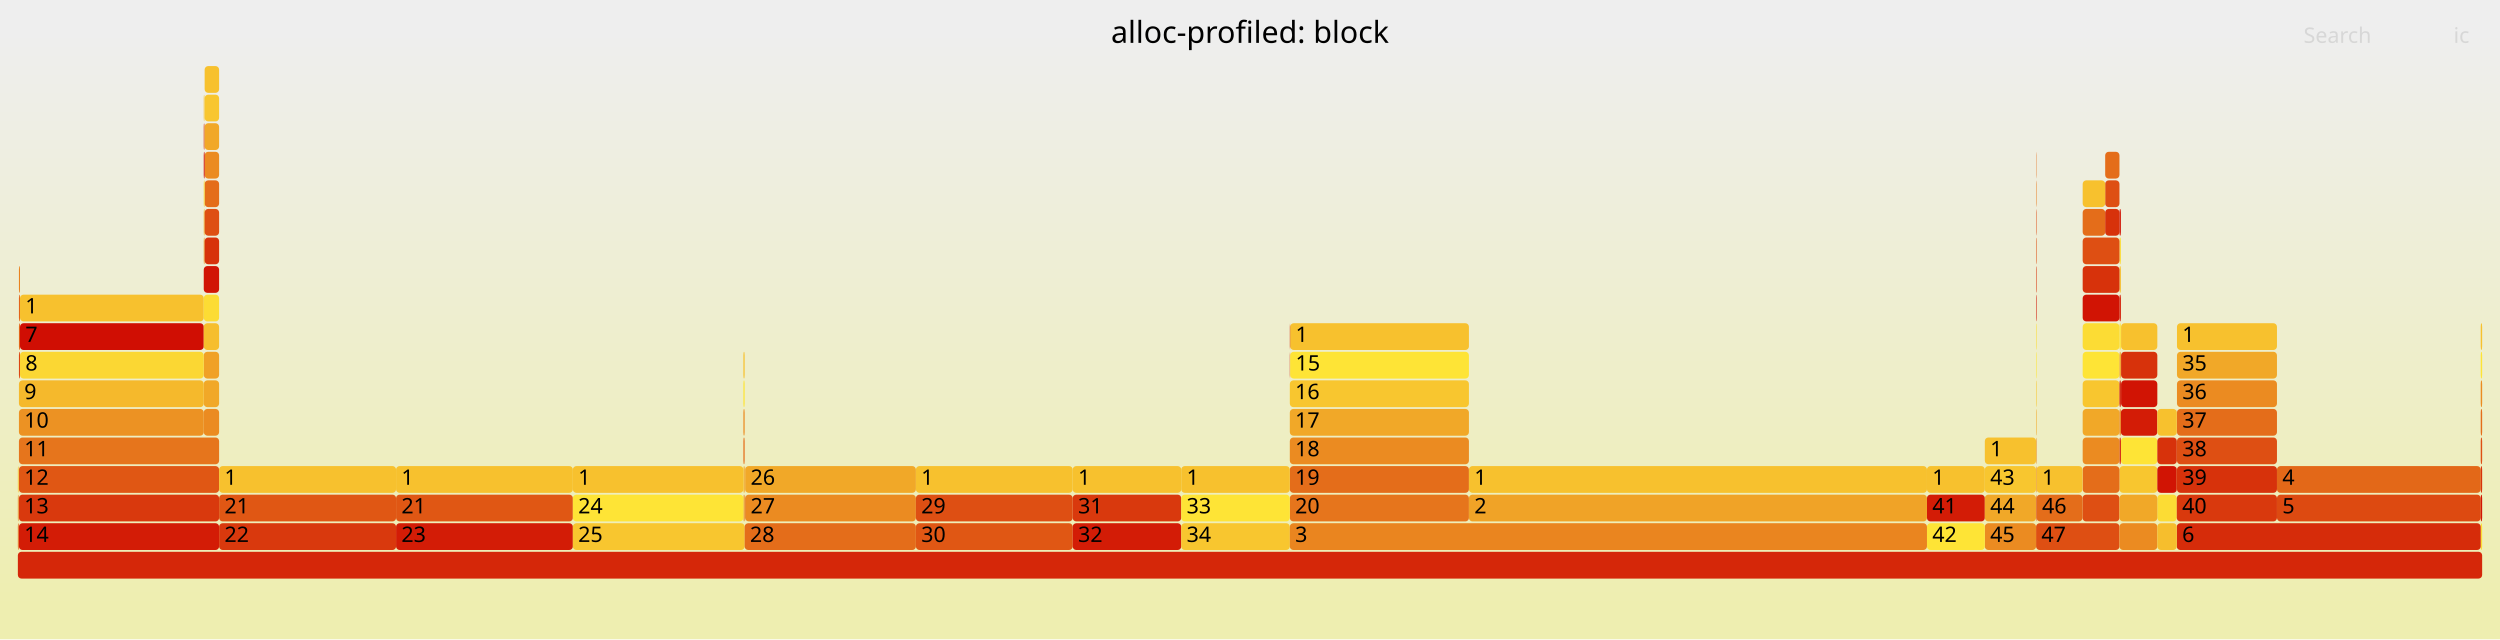
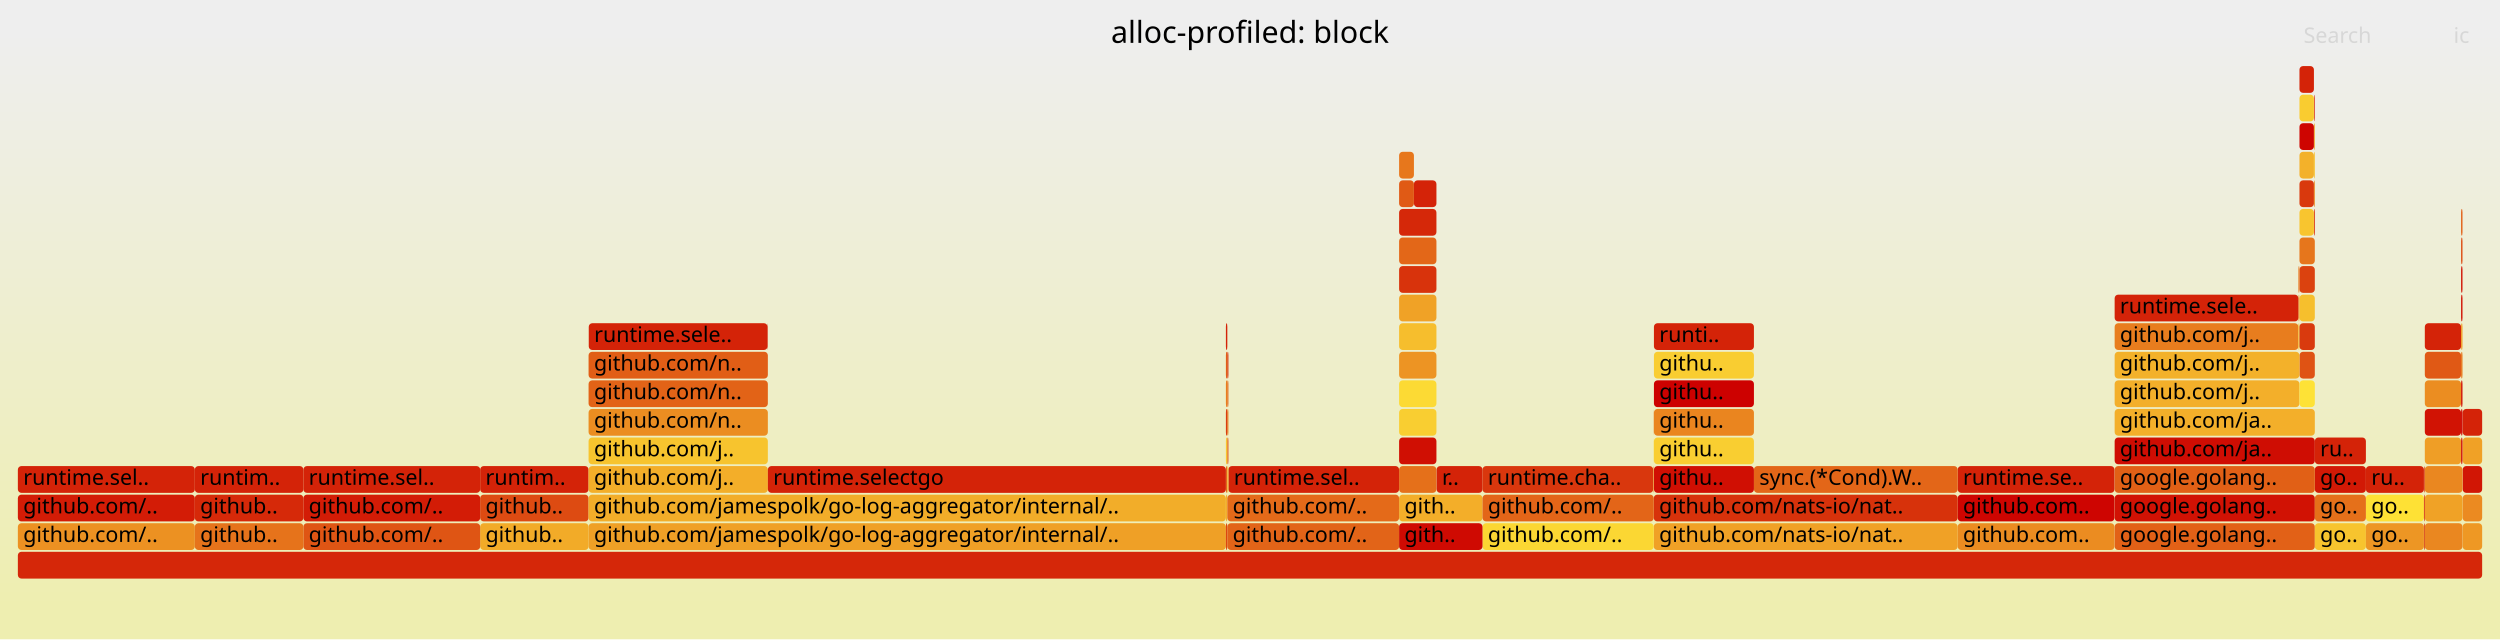
<svg xmlns="http://www.w3.org/2000/svg" version="1.1" width="1400" height="358" viewBox="0 0 1400 358">
  <defs>
    <linearGradient id="background" y1="0" y2="1" x1="0" x2="0">
      <stop stop-color="#eeeeee" offset="5%" />
      <stop stop-color="#eeeeb0" offset="95%" />
    </linearGradient>
  </defs>
  <style type="text/css">
	text { font-family:Verdana; font-size:12px; fill:rgb(0,0,0); }
	#search, #ignorecase { opacity:0.1; cursor:pointer; }
	#search:hover, #search.show, #ignorecase:hover, #ignorecase.show { opacity:1; }
	#subtitle { text-anchor:middle; font-color:rgb(160,160,160); }
	#title { text-anchor:middle; font-size:17px}
	#unzoom { cursor:pointer; }
	#frames &gt; *:hover { stroke:black; stroke-width:0.5; cursor:pointer; }
	.hide { display:none; }
	.parent { opacity:0.5; }
</style>
  <rect x="0.0" y="0" width="1400.0" height="358.0" fill="url(#background)" />
  <text id="title" x="700.00" y="24">alloc-profiled: block</text>
  <text id="details" x="10.00" y="341"> </text>
  <text id="unzoom" x="10.00" y="24" class="hide">Reset Zoom</text>
  <text id="search" x="1290.00" y="24">Search</text>
  <text id="ignorecase" x="1374.00" y="24">ic</text>
  <text id="matched" x="1290.00" y="341"> </text>
  <g id="frames">
    <g>
-       <rect x="722.3" y="277" width="100.3" height="15.0" fill="rgb(230,117,28)" rx="2" ry="2" />
-       <text x="725.26" y="287.5">20</text>
-     </g>
-     <g>
-       <rect x="1079.1" y="261" width="32.4" height="15.0" fill="rgb(247,193,46)" rx="2" ry="2" />
-       <text x="1082.08" y="271.5">1</text>
-     </g>
-     <g>
-       <rect x="1187.8" y="181" width="20.3" height="15.0" fill="rgb(247,193,46)" rx="2" ry="2" />
-       <text x="1190.79" y="191.5" />
-     </g>
-     <g>
-       <rect x="1166.3" y="117" width="12.6" height="15.0" fill="rgb(228,109,26)" rx="2" ry="2" />
-       <text x="1169.32" y="127.5" />
-     </g>
-     <g>
-       <rect x="1389.2" y="293" width="0.8" height="15.0" fill="rgb(252,220,52)" rx="2" ry="2" />
-       <text x="1392.16" y="303.5" />
-     </g>
-     <g>
-       <rect x="1275.1" y="261" width="114.1" height="15.0" fill="rgb(227,104,24)" rx="2" ry="2" />
-       <text x="1278.11" y="271.5">4</text>
-     </g>
-     <g>
-       <rect x="1140.3" y="101" width="0.2" height="15.0" fill="rgb(222,79,19)" rx="2" ry="2" />
-       <text x="1143.29" y="111.5" />
-     </g>
-     <g>
-       <rect x="722.3" y="229" width="100.3" height="15.0" fill="rgb(241,168,40)" rx="2" ry="2" />
-       <text x="725.26" y="239.5">17</text>
-     </g>
-     <g>
-       <rect x="416.3" y="261" width="0.7" height="15.0" fill="rgb(246,190,45)" rx="2" ry="2" />
-       <text x="419.34" y="271.5" />
-     </g>
-     <g>
-       <rect x="1187.7" y="229" width="20.4" height="15.0" fill="rgb(211,28,6)" rx="2" ry="2" />
-       <text x="1190.75" y="239.5" />
-     </g>
-     <g>
-       <rect x="1079.1" y="277" width="32.4" height="15.0" fill="rgb(211,28,6)" rx="2" ry="2" />
-       <text x="1082.08" y="287.5">41</text>
-     </g>
-     <g>
-       <rect x="1208.1" y="277" width="10.9" height="15.0" fill="rgb(252,220,52)" rx="2" ry="2" />
-       <text x="1211.05" y="287.5" />
-     </g>
-     <g>
-       <rect x="417.3" y="277" width="95.6" height="15.0" fill="rgb(235,139,33)" rx="2" ry="2" />
-       <text x="420.32" y="287.5">27</text>
-     </g>
-     <g>
-       <rect x="1186.9" y="261" width="21.2" height="15.0" fill="rgb(248,198,47)" rx="2" ry="2" />
-       <text x="1189.89" y="271.5" />
-     </g>
-     <g>
-       <rect x="122.7" y="277" width="99.1" height="15.0" fill="rgb(224,87,20)" rx="2" ry="2" />
-       <text x="125.70" y="287.5">21</text>
-     </g>
-     <g>
-       <rect x="10.0" y="261" width="0.4" height="15.0" fill="rgb(247,193,46)" rx="2" ry="2" />
-       <text x="13.00" y="271.5" />
-     </g>
-     <g>
-       <rect x="512.9" y="277" width="87.8" height="15.0" fill="rgb(222,79,19)" rx="2" ry="2" />
-       <text x="515.87" y="287.5">29</text>
-     </g>
-     <g>
-       <rect x="10.6" y="165" width="0.6" height="15.0" fill="rgb(227,101,24)" rx="2" ry="2" />
-       <text x="13.57" y="175.5" />
-     </g>
-     <g>
-       <rect x="1140.3" y="117" width="0.2" height="15.0" fill="rgb(215,50,11)" rx="2" ry="2" />
-       <text x="1143.29" y="127.5" />
-     </g>
-     <g>
-       <rect x="1166.3" y="213" width="20.6" height="15.0" fill="rgb(248,198,47)" rx="2" ry="2" />
-       <text x="1169.32" y="223.5" />
-     </g>
-     <g>
-       <rect x="1140.2" y="101" width="0.1" height="15.0" fill="rgb(247,193,46)" rx="2" ry="2" />
-       <text x="1143.18" y="111.5" />
-     </g>
-     <g>
-       <rect x="1166.2" y="277" width="20.7" height="15.0" fill="rgb(222,79,19)" rx="2" ry="2" />
-       <text x="1169.25" y="287.5" />
-     </g>
-     <g>
-       <rect x="416.3" y="197" width="0.7" height="15.0" fill="rgb(247,193,46)" rx="2" ry="2" />
-       <text x="419.34" y="207.5" />
-     </g>
-     <g>
-       <rect x="1219.1" y="245" width="56.0" height="15.0" fill="rgb(222,79,19)" rx="2" ry="2" />
-       <text x="1222.09" y="255.5">38</text>
-     </g>
-     <g>
-       <rect x="722.3" y="245" width="100.3" height="15.0" fill="rgb(235,139,33)" rx="2" ry="2" />
-       <text x="725.26" y="255.5">18</text>
-     </g>
-     <g>
-       <rect x="1140.2" y="261" width="0.3" height="15.0" fill="rgb(228,109,26)" rx="2" ry="2" />
-       <text x="1143.17" y="271.5" />
-     </g>
-     <g>
-       <rect x="221.8" y="261" width="99.0" height="15.0" fill="rgb(247,193,46)" rx="2" ry="2" />
-       <text x="224.78" y="271.5">1</text>
-     </g>
-     <g>
-       <rect x="1166.3" y="229" width="20.6" height="15.0" fill="rgb(241,168,40)" rx="2" ry="2" />
-       <text x="1169.31" y="239.5" />
-     </g>
-     <g>
-       <rect x="417.0" y="261" width="0.3" height="15.0" fill="rgb(233,131,31)" rx="2" ry="2" />
-       <text x="419.98" y="271.5" />
-     </g>
-     <g>
-       <rect x="114.1" y="229" width="8.6" height="15.0" fill="rgb(235,139,33)" rx="2" ry="2" />
-       <text x="117.14" y="239.5" />
-     </g>
-     <g>
-       <rect x="114.1" y="117" width="0.5" height="15.0" fill="rgb(244,181,43)" rx="2" ry="2" />
-       <text x="117.14" y="127.5" />
-     </g>
-     <g>
-       <rect x="1186.9" y="149" width="0.8" height="15.0" fill="rgb(246,190,45)" rx="2" ry="2" />
-       <text x="1189.89" y="159.5" />
-     </g>
-     <g>
-       <rect x="1219.0" y="245" width="0.1" height="15.0" fill="rgb(238,152,36)" rx="2" ry="2" />
-       <text x="1221.99" y="255.5" />
-     </g>
-     <g>
-       <rect x="114.1" y="53" width="0.4" height="15.0" fill="rgb(247,193,46)" rx="2" ry="2" />
-       <text x="117.14" y="63.5" />
-     </g>
-     <g>
-       <rect x="1140.2" y="293" width="46.7" height="15.0" fill="rgb(222,79,19)" rx="2" ry="2" />
-       <text x="1143.17" y="303.5">47</text>
-     </g>
-     <g>
-       <rect x="114.1" y="69" width="0.4" height="15.0" fill="rgb(213,41,9)" rx="2" ry="2" />
-       <text x="117.14" y="79.5" />
-     </g>
-     <g>
-       <rect x="221.8" y="277" width="99.0" height="15.0" fill="rgb(224,87,20)" rx="2" ry="2" />
-       <text x="224.78" y="287.5">21</text>
-     </g>
-     <g>
-       <rect x="416.3" y="229" width="0.7" height="15.0" fill="rgb(235,139,33)" rx="2" ry="2" />
-       <text x="419.34" y="239.5" />
-     </g>
-     <g>
-       <rect x="1140.5" y="277" width="25.7" height="15.0" fill="rgb(228,109,26)" rx="2" ry="2" />
-       <text x="1143.54" y="287.5">46</text>
-     </g>
-     <g>
-       <rect x="1219.0" y="277" width="56.1" height="15.0" fill="rgb(217,57,13)" rx="2" ry="2" />
-       <text x="1221.99" y="287.5">40</text>
-     </g>
-     <g>
-       <rect x="1166.3" y="197" width="20.6" height="15.0" fill="rgb(254,228,54)" rx="2" ry="2" />
-       <text x="1169.32" y="207.5" />
-     </g>
-     <g>
-       <rect x="11.2" y="165" width="102.9" height="15.0" fill="rgb(247,193,46)" rx="2" ry="2" />
-       <text x="14.18" y="175.5">1</text>
-     </g>
-     <g>
-       <rect x="1140.3" y="85" width="0.2" height="15.0" fill="rgb(228,109,26)" rx="2" ry="2" />
-       <text x="1143.29" y="95.5" />
-     </g>
-     <g>
-       <rect x="1219.0" y="293" width="170.2" height="15.0" fill="rgb(214,44,10)" rx="2" ry="2" />
-       <text x="1221.99" y="303.5">6</text>
-     </g>
-     <g>
-       <rect x="1166.3" y="165" width="20.6" height="15.0" fill="rgb(209,20,4)" rx="2" ry="2" />
-       <text x="1169.32" y="175.5" />
-     </g>
-     <g>
-       <rect x="417.0" y="277" width="0.3" height="15.0" fill="rgb(218,63,15)" rx="2" ry="2" />
-       <text x="419.97" y="287.5" />
-     </g>
-     <g>
-       <rect x="221.8" y="293" width="99.0" height="15.0" fill="rgb(211,28,6)" rx="2" ry="2" />
-       <text x="224.78" y="303.5">23</text>
-     </g>
-     <g>
-       <rect x="10.4" y="277" width="0.1" height="15.0" fill="rgb(244,181,43)" rx="2" ry="2" />
-       <text x="13.38" y="287.5" />
-     </g>
-     <g>
-       <rect x="1111.5" y="277" width="28.7" height="15.0" fill="rgb(241,168,40)" rx="2" ry="2" />
-       <text x="1114.50" y="287.5">44</text>
-     </g>
-     <g>
-       <rect x="10.6" y="293" width="112.1" height="15.0" fill="rgb(211,28,6)" rx="2" ry="2" />
-       <text x="13.57" y="303.5">14</text>
-     </g>
-     <g>
-       <rect x="320.8" y="293" width="96.2" height="15.0" fill="rgb(248,198,47)" rx="2" ry="2" />
-       <text x="323.78" y="303.5">25</text>
-     </g>
-     <g>
-       <rect x="722.5" y="181" width="100.1" height="15.0" fill="rgb(247,193,46)" rx="2" ry="2" />
-       <text x="725.53" y="191.5">1</text>
-     </g>
-     <g>
-       <rect x="114.1" y="213" width="8.6" height="15.0" fill="rgb(241,168,40)" rx="2" ry="2" />
-       <text x="117.14" y="223.5" />
-     </g>
-     <g>
-       <rect x="1187.7" y="245" width="20.4" height="15.0" fill="rgb(254,228,54)" rx="2" ry="2" />
-       <text x="1190.75" y="255.5" />
-     </g>
-     <g>
-       <rect x="1208.1" y="261" width="10.9" height="15.0" fill="rgb(209,20,4)" rx="2" ry="2" />
-       <text x="1211.05" y="271.5" />
-     </g>
-     <g>
-       <rect x="320.8" y="261" width="95.5" height="15.0" fill="rgb(247,193,46)" rx="2" ry="2" />
-       <text x="323.78" y="271.5">1</text>
-     </g>
-     <g>
-       <rect x="1186.9" y="213" width="0.8" height="15.0" fill="rgb(211,28,6)" rx="2" ry="2" />
-       <text x="1189.89" y="223.5" />
-     </g>
-     <g>
-       <rect x="722.3" y="197" width="0.2" height="15.0" fill="rgb(207,11,2)" rx="2" ry="2" />
-       <text x="725.26" y="207.5" />
-     </g>
-     <g>
-       <rect x="1166.3" y="149" width="20.6" height="15.0" fill="rgb(215,50,11)" rx="2" ry="2" />
-       <text x="1169.32" y="159.5" />
-     </g>
-     <g>
-       <rect x="1140.2" y="197" width="0.3" height="15.0" fill="rgb(254,228,54)" rx="2" ry="2" />
-       <text x="1143.18" y="207.5" />
-     </g>
-     <g>
-       <rect x="722.3" y="261" width="100.3" height="15.0" fill="rgb(228,109,26)" rx="2" ry="2" />
-       <text x="725.26" y="271.5">19</text>
-     </g>
-     <g>
-       <rect x="114.1" y="133" width="0.5" height="15.0" fill="rgb(238,152,36)" rx="2" ry="2" />
-       <text x="117.14" y="143.5" />
-     </g>
-     <g>
-       <rect x="1219.1" y="261" width="56.0" height="15.0" fill="rgb(215,50,11)" rx="2" ry="2" />
-       <text x="1222.09" y="271.5">39</text>
-     </g>
-     <g>
-       <rect x="1140.2" y="165" width="0.3" height="15.0" fill="rgb(209,20,4)" rx="2" ry="2" />
-       <text x="1143.18" y="175.5" />
-     </g>
-     <g>
-       <rect x="512.9" y="261" width="87.8" height="15.0" fill="rgb(247,193,46)" rx="2" ry="2" />
-       <text x="515.87" y="271.5">1</text>
-     </g>
-     <g>
-       <rect x="10.6" y="213" width="103.5" height="15.0" fill="rgb(245,185,44)" rx="2" ry="2" />
-       <text x="13.57" y="223.5">9</text>
-     </g>
-     <g>
-       <rect x="1389.2" y="261" width="0.8" height="15.0" fill="rgb(215,50,11)" rx="2" ry="2" />
-       <text x="1392.17" y="271.5" />
-     </g>
-     <g>
-       <rect x="1140.2" y="133" width="0.3" height="15.0" fill="rgb(222,79,19)" rx="2" ry="2" />
-       <text x="1143.18" y="143.5" />
-     </g>
-     <g>
-       <rect x="10.4" y="261" width="0.1" height="15.0" fill="rgb(251,211,50)" rx="2" ry="2" />
-       <text x="13.38" y="271.5" />
-     </g>
-     <g>
-       <rect x="1219.1" y="229" width="56.0" height="15.0" fill="rgb(228,109,26)" rx="2" ry="2" />
-       <text x="1222.09" y="239.5">37</text>
-     </g>
-     <g>
-       <rect x="114.1" y="165" width="8.6" height="15.0" fill="rgb(252,220,52)" rx="2" ry="2" />
-       <text x="117.14" y="175.5" />
-     </g>
-     <g>
-       <rect x="600.7" y="277" width="60.8" height="15.0" fill="rgb(217,57,13)" rx="2" ry="2" />
-       <text x="603.72" y="287.5">31</text>
-     </g>
-     <g>
-       <rect x="416.3" y="213" width="0.7" height="15.0" fill="rgb(254,228,54)" rx="2" ry="2" />
-       <text x="419.34" y="223.5" />
-     </g>
-     <g>
-       <rect x="1275.1" y="277" width="114.1" height="15.0" fill="rgb(221,74,17)" rx="2" ry="2" />
-       <text x="1278.11" y="287.5">5</text>
-     </g>
-     <g>
-       <rect x="1186.9" y="181" width="0.8" height="15.0" fill="rgb(254,228,54)" rx="2" ry="2" />
-       <text x="1189.89" y="191.5" />
-     </g>
-     <g>
-       <rect x="416.3" y="245" width="0.7" height="15.0" fill="rgb(228,109,26)" rx="2" ry="2" />
-       <text x="419.34" y="255.5" />
-     </g>
-     <g>
-       <rect x="1166.3" y="261" width="20.6" height="15.0" fill="rgb(228,109,26)" rx="2" ry="2" />
-       <text x="1169.31" y="271.5" />
-     </g>
-     <g>
-       <rect x="1140.2" y="213" width="0.3" height="15.0" fill="rgb(248,198,47)" rx="2" ry="2" />
-       <text x="1143.18" y="223.5" />
-     </g>
-     <g>
-       <rect x="10.6" y="277" width="112.1" height="15.0" fill="rgb(217,57,13)" rx="2" ry="2" />
-       <text x="13.57" y="287.5">13</text>
-     </g>
-     <g>
-       <rect x="1140.2" y="229" width="0.3" height="15.0" fill="rgb(241,168,40)" rx="2" ry="2" />
-       <text x="1143.18" y="239.5" />
-     </g>
-     <g>
-       <rect x="822.6" y="277" width="256.5" height="15.0" fill="rgb(240,163,39)" rx="2" ry="2" />
-       <text x="825.60" y="287.5">2</text>
-     </g>
-     <g>
-       <rect x="1186.9" y="245" width="0.8" height="15.0" fill="rgb(211,28,6)" rx="2" ry="2" />
-       <text x="1189.89" y="255.5" />
+       <rect x="1184.2" y="213" width="103.5" height="15.0" fill="rgb(243,175,42)" rx="2" ry="2" />
+       <text x="1187.15" y="223.5">github.com/j..</text>
+     </g>
+     <g>
+       <rect x="329.6" y="293" width="356.9" height="15.0" fill="rgb(239,160,38)" rx="2" ry="2" />
+       <text x="332.64" y="303.5">github.com/jamespolk/go-log-aggregator/internal/..</text>
+     </g>
+     <g>
+       <rect x="1357.5" y="261" width="0.4" height="15.0" fill="rgb(212,35,8)" rx="2" ry="2" />
+       <text x="1360.51" y="271.5" />
+     </g>
+     <g>
+       <rect x="10.0" y="277" width="99.1" height="15.0" fill="rgb(211,28,6)" rx="2" ry="2" />
+       <text x="13.02" y="287.5">github.com/..</text>
+     </g>
+     <g>
+       <rect x="686.5" y="277" width="0.8" height="15.0" fill="rgb(243,175,41)" rx="2" ry="2" />
+       <text x="689.46" y="287.5" />
+     </g>
+     <g>
+       <rect x="1296.3" y="245" width="28.6" height="15.0" fill="rgb(212,35,8)" rx="2" ry="2" />
+       <text x="1299.26" y="255.5">ru..</text>
+     </g>
+     <g>
+       <rect x="783.5" y="261" width="20.9" height="15.0" fill="rgb(229,112,26)" rx="2" ry="2" />
+       <text x="786.49" y="271.5" />
+     </g>
+     <g>
+       <rect x="783.5" y="197" width="20.9" height="15.0" fill="rgb(237,148,35)" rx="2" ry="2" />
+       <text x="786.51" y="207.5" />
+     </g>
+     <g>
+       <rect x="926.2" y="245" width="56.0" height="15.0" fill="rgb(249,206,49)" rx="2" ry="2" />
+       <text x="929.21" y="255.5">githu..</text>
+     </g>
+     <g>
+       <rect x="1287.7" y="85" width="8.1" height="15.0" fill="rgb(243,177,42)" rx="2" ry="2" />
+       <text x="1290.72" y="95.5" />
+     </g>
+     <g>
+       <rect x="1096.3" y="293" width="87.8" height="15.0" fill="rgb(235,140,33)" rx="2" ry="2" />
+       <text x="1099.27" y="303.5">github.com..</text>
+     </g>
+     <g>
+       <rect x="783.5" y="181" width="20.9" height="15.0" fill="rgb(246,190,45)" rx="2" ry="2" />
+       <text x="786.51" y="191.5" />
+     </g>
+     <g>
+       <rect x="329.6" y="229" width="100.4" height="15.0" fill="rgb(235,141,33)" rx="2" ry="2" />
+       <text x="332.64" y="239.5">github.com/n..</text>
+     </g>
+     <g>
+       <rect x="1287.7" y="165" width="8.6" height="15.0" fill="rgb(246,191,45)" rx="2" ry="2" />
+       <text x="1290.72" y="175.5" />
+     </g>
+     <g>
+       <rect x="109.1" y="277" width="60.8" height="15.0" fill="rgb(214,41,9)" rx="2" ry="2" />
+       <text x="112.10" y="287.5">github..</text>
+     </g>
+     <g>
+       <rect x="1379.1" y="245" width="10.9" height="15.0" fill="rgb(240,161,38)" rx="2" ry="2" />
+       <text x="1382.06" y="255.5" />
+     </g>
+     <g>
+       <rect x="687.3" y="197" width="0.6" height="15.0" fill="rgb(212,35,8)" rx="2" ry="2" />
+       <text x="690.30" y="207.5" />
+     </g>
+     <g>
+       <rect x="329.6" y="213" width="100.4" height="15.0" fill="rgb(226,99,23)" rx="2" ry="2" />
+       <text x="332.64" y="223.5">github.com/n..</text>
+     </g>
+     <g>
+       <rect x="783.5" y="213" width="20.9" height="15.0" fill="rgb(252,218,52)" rx="2" ry="2" />
+       <text x="786.50" y="223.5" />
+     </g>
+     <g>
+       <rect x="926.2" y="197" width="56.0" height="15.0" fill="rgb(249,205,49)" rx="2" ry="2" />
+       <text x="929.21" y="207.5">githu..</text>
+     </g>
+     <g>
+       <rect x="1378.2" y="197" width="0.8" height="15.0" fill="rgb(231,119,28)" rx="2" ry="2" />
+       <text x="1381.19" y="207.5" />
+     </g>
+     <g>
+       <rect x="1357.4" y="261" width="0.1" height="15.0" fill="rgb(223,85,20)" rx="2" ry="2" />
+       <text x="1360.35" y="271.5" />
+     </g>
+     <g>
+       <rect x="1378.2" y="117" width="0.8" height="15.0" fill="rgb(226,96,23)" rx="2" ry="2" />
+       <text x="1381.19" y="127.5" />
+     </g>
+     <g>
+       <rect x="783.5" y="85" width="8.3" height="15.0" fill="rgb(231,119,28)" rx="2" ry="2" />
+       <text x="786.51" y="95.5" />
+     </g>
+     <g>
+       <rect x="1184.2" y="293" width="112.1" height="15.0" fill="rgb(226,97,23)" rx="2" ry="2" />
+       <text x="1187.15" y="303.5">google.golang..</text>
+     </g>
+     <g>
+       <rect x="1295.8" y="117" width="0.5" height="15.0" fill="rgb(215,46,11)" rx="2" ry="2" />
+       <text x="1298.84" y="127.5" />
+     </g>
+     <g>
+       <rect x="1379.1" y="229" width="10.9" height="15.0" fill="rgb(212,35,8)" rx="2" ry="2" />
+       <text x="1382.07" y="239.5" />
+     </g>
+     <g>
+       <rect x="783.5" y="165" width="20.9" height="15.0" fill="rgb(240,162,38)" rx="2" ry="2" />
+       <text x="786.51" y="175.5" />
+     </g>
+     <g>
+       <rect x="1295.8" y="85" width="0.5" height="15.0" fill="rgb(247,193,46)" rx="2" ry="2" />
+       <text x="1298.84" y="95.5" />
+     </g>
+     <g>
+       <rect x="1184.2" y="181" width="102.9" height="15.0" fill="rgb(232,125,30)" rx="2" ry="2" />
+       <text x="1187.15" y="191.5">github.com/j..</text>
+     </g>
+     <g>
+       <rect x="1357.9" y="229" width="20.3" height="15.0" fill="rgb(209,19,4)" rx="2" ry="2" />
+       <text x="1360.89" y="239.5" />
+     </g>
+     <g>
+       <rect x="329.6" y="245" width="100.4" height="15.0" fill="rgb(247,196,46)" rx="2" ry="2" />
+       <text x="332.64" y="255.5">github.com/j..</text>
+     </g>
+     <g>
+       <rect x="830.2" y="261" width="95.6" height="15.0" fill="rgb(217,55,13)" rx="2" ry="2" />
+       <text x="833.21" y="271.5">runtime.cha..</text>
+     </g>
+     <g>
+       <rect x="783.5" y="277" width="46.7" height="15.0" fill="rgb(243,174,41)" rx="2" ry="2" />
+       <text x="786.49" y="287.5">gith..</text>
+     </g>
+     <g>
+       <rect x="1287.1" y="165" width="0.6" height="15.0" fill="rgb(240,161,38)" rx="2" ry="2" />
+       <text x="1290.11" y="175.5" />
+     </g>
+     <g>
+       <rect x="1287.7" y="101" width="8.1" height="15.0" fill="rgb(217,57,13)" rx="2" ry="2" />
+       <text x="1290.72" y="111.5" />
+     </g>
+     <g>
+       <rect x="1357.9" y="197" width="20.3" height="15.0" fill="rgb(224,89,21)" rx="2" ry="2" />
+       <text x="1360.90" y="207.5" />
+     </g>
+     <g>
+       <rect x="1357.9" y="245" width="20.3" height="15.0" fill="rgb(239,158,38)" rx="2" ry="2" />
+       <text x="1360.89" y="255.5" />
+     </g>
+     <g>
+       <rect x="1378.2" y="149" width="0.8" height="15.0" fill="rgb(209,21,5)" rx="2" ry="2" />
+       <text x="1381.19" y="159.5" />
+     </g>
+     <g>
+       <rect x="1379.1" y="261" width="10.9" height="15.0" fill="rgb(209,22,5)" rx="2" ry="2" />
+       <text x="1382.06" y="271.5" />
+     </g>
+     <g>
+       <rect x="268.9" y="277" width="60.7" height="15.0" fill="rgb(221,75,18)" rx="2" ry="2" />
+       <text x="271.87" y="287.5">github..</text>
+     </g>
+     <g>
+       <rect x="10.0" y="293" width="99.1" height="15.0" fill="rgb(236,145,34)" rx="2" ry="2" />
+       <text x="13.02" y="303.5">github.com/..</text>
+     </g>
+     <g>
+       <rect x="268.9" y="293" width="60.7" height="15.0" fill="rgb(242,171,40)" rx="2" ry="2" />
+       <text x="271.87" y="303.5">github..</text>
+     </g>
+     <g>
+       <rect x="1287.7" y="149" width="8.6" height="15.0" fill="rgb(219,66,15)" rx="2" ry="2" />
+       <text x="1290.72" y="159.5" />
+     </g>
+     <g>
+       <rect x="1295.9" y="53" width="0.4" height="15.0" fill="rgb(212,35,8)" rx="2" ry="2" />
+       <text x="1298.86" y="63.5" />
+     </g>
+     <g>
+       <rect x="1296.3" y="293" width="28.6" height="15.0" fill="rgb(247,196,46)" rx="2" ry="2" />
+       <text x="1299.26" y="303.5">go..</text>
+     </g>
+     <g>
+       <rect x="791.8" y="101" width="12.6" height="15.0" fill="rgb(212,35,8)" rx="2" ry="2" />
+       <text x="794.78" y="111.5" />
+     </g>
+     <g>
+       <rect x="1287.7" y="53" width="8.1" height="15.0" fill="rgb(249,204,48)" rx="2" ry="2" />
+       <text x="1290.72" y="63.5" />
+     </g>
+     <g>
+       <rect x="329.6" y="197" width="100.4" height="15.0" fill="rgb(225,94,22)" rx="2" ry="2" />
+       <text x="332.64" y="207.5">github.com/n..</text>
+     </g>
+     <g>
+       <rect x="1184.2" y="277" width="112.1" height="15.0" fill="rgb(209,18,4)" rx="2" ry="2" />
+       <text x="1187.15" y="287.5">google.golang..</text>
+     </g>
+     <g>
+       <rect x="783.5" y="101" width="8.3" height="15.0" fill="rgb(224,90,21)" rx="2" ry="2" />
+       <text x="786.51" y="111.5" />
+     </g>
+     <g>
+       <rect x="686.5" y="197" width="0.8" height="15.0" fill="rgb(225,94,22)" rx="2" ry="2" />
+       <text x="689.47" y="207.5" />
+     </g>
+     <g>
+       <rect x="268.9" y="261" width="60.7" height="15.0" fill="rgb(212,35,8)" rx="2" ry="2" />
+       <text x="271.87" y="271.5">runtim..</text>
+     </g>
+     <g>
+       <rect x="686.5" y="261" width="0.8" height="15.0" fill="rgb(227,103,24)" rx="2" ry="2" />
+       <text x="689.47" y="271.5" />
+     </g>
+     <g>
+       <rect x="1357.9" y="213" width="20.3" height="15.0" fill="rgb(235,141,33)" rx="2" ry="2" />
+       <text x="1360.90" y="223.5" />
+     </g>
+     <g>
+       <rect x="687.3" y="213" width="0.6" height="15.0" fill="rgb(225,94,22)" rx="2" ry="2" />
+       <text x="690.30" y="223.5" />
+     </g>
+     <g>
+       <rect x="1096.3" y="277" width="87.8" height="15.0" fill="rgb(206,5,1)" rx="2" ry="2" />
+       <text x="1099.27" y="287.5">github.com..</text>
+     </g>
+     <g>
+       <rect x="1184.2" y="245" width="112.1" height="15.0" fill="rgb(207,13,3)" rx="2" ry="2" />
+       <text x="1187.15" y="255.5">github.com/ja..</text>
+     </g>
+     <g>
+       <rect x="926.2" y="181" width="56.0" height="15.0" fill="rgb(212,35,8)" rx="2" ry="2" />
+       <text x="929.21" y="191.5">runti..</text>
+     </g>
+     <g>
+       <rect x="926.2" y="229" width="56.0" height="15.0" fill="rgb(234,133,31)" rx="2" ry="2" />
+       <text x="929.21" y="239.5">githu..</text>
+     </g>
+     <g>
+       <rect x="926.1" y="245" width="0.1" height="15.0" fill="rgb(252,220,52)" rx="2" ry="2" />
+       <text x="929.10" y="255.5" />
+     </g>
+     <g>
+       <rect x="329.6" y="261" width="100.4" height="15.0" fill="rgb(243,174,41)" rx="2" ry="2" />
+       <text x="332.64" y="271.5">github.com/j..</text>
+     </g>
+     <g>
+       <rect x="1378.2" y="133" width="0.8" height="15.0" fill="rgb(221,76,18)" rx="2" ry="2" />
+       <text x="1381.19" y="143.5" />
+     </g>
+     <g>
+       <rect x="783.5" y="133" width="20.9" height="15.0" fill="rgb(227,103,24)" rx="2" ry="2" />
+       <text x="786.51" y="143.5" />
+     </g>
+     <g>
+       <rect x="1357.9" y="277" width="21.1" height="15.0" fill="rgb(240,162,38)" rx="2" ry="2" />
+       <text x="1360.89" y="287.5" />
+     </g>
+     <g>
+       <rect x="1378.2" y="229" width="0.8" height="15.0" fill="rgb(205,1,0)" rx="2" ry="2" />
+       <text x="1381.19" y="239.5" />
+     </g>
+     <g>
+       <rect x="1287.7" y="69" width="8.1" height="15.0" fill="rgb(206,5,1)" rx="2" ry="2" />
+       <text x="1290.72" y="79.5" />
+     </g>
+     <g>
+       <rect x="783.5" y="149" width="20.9" height="15.0" fill="rgb(216,51,12)" rx="2" ry="2" />
+       <text x="786.51" y="159.5" />
+     </g>
+     <g>
+       <rect x="1378.2" y="213" width="0.8" height="15.0" fill="rgb(209,19,4)" rx="2" ry="2" />
+       <text x="1381.19" y="223.5" />
+     </g>
+     <g>
+       <rect x="109.1" y="261" width="60.8" height="15.0" fill="rgb(212,35,8)" rx="2" ry="2" />
+       <text x="112.10" y="271.5">runtim..</text>
+     </g>
+     <g>
+       <rect x="1287.7" y="133" width="8.6" height="15.0" fill="rgb(230,118,28)" rx="2" ry="2" />
+       <text x="1290.72" y="143.5" />
+     </g>
+     <g>
+       <rect x="1287.7" y="37" width="8.1" height="15.0" fill="rgb(212,35,8)" rx="2" ry="2" />
+       <text x="1290.72" y="47.5" />
+     </g>
+     <g>
+       <rect x="169.9" y="261" width="99.0" height="15.0" fill="rgb(212,35,8)" rx="2" ry="2" />
+       <text x="172.87" y="271.5">runtime.sel..</text>
+     </g>
+     <g>
+       <rect x="1379.1" y="293" width="10.9" height="15.0" fill="rgb(238,152,36)" rx="2" ry="2" />
+       <text x="1382.06" y="303.5" />
+     </g>
+     <g>
+       <rect x="1296.3" y="261" width="28.6" height="15.0" fill="rgb(210,25,5)" rx="2" ry="2" />
+       <text x="1299.26" y="271.5">go..</text>
+     </g>
+     <g>
+       <rect x="1184.2" y="229" width="112.1" height="15.0" fill="rgb(243,175,42)" rx="2" ry="2" />
+       <text x="1187.15" y="239.5">github.com/ja..</text>
+     </g>
+     <g>
+       <rect x="687.3" y="245" width="0.6" height="15.0" fill="rgb(218,61,14)" rx="2" ry="2" />
+       <text x="690.30" y="255.5" />
+     </g>
+     <g>
+       <rect x="1287.1" y="181" width="0.6" height="15.0" fill="rgb(246,192,45)" rx="2" ry="2" />
+       <text x="1290.11" y="191.5" />
+     </g>
+     <g>
+       <rect x="1287.7" y="213" width="8.6" height="15.0" fill="rgb(254,226,54)" rx="2" ry="2" />
+       <text x="1290.72" y="223.5" />
+     </g>
+     <g>
+       <rect x="687.9" y="261" width="95.6" height="15.0" fill="rgb(212,35,8)" rx="2" ry="2" />
+       <text x="690.94" y="271.5">runtime.sel..</text>
+     </g>
+     <g>
+       <rect x="1357.9" y="181" width="20.3" height="15.0" fill="rgb(212,35,8)" rx="2" ry="2" />
+       <text x="1360.90" y="191.5" />
+     </g>
+     <g>
+       <rect x="687.3" y="277" width="96.2" height="15.0" fill="rgb(228,106,25)" rx="2" ry="2" />
+       <text x="690.30" y="287.5">github.com/..</text>
+     </g>
+     <g>
+       <rect x="1287.7" y="117" width="8.1" height="15.0" fill="rgb(248,197,47)" rx="2" ry="2" />
+       <text x="1290.72" y="127.5" />
+     </g>
+     <g>
+       <rect x="1378.2" y="165" width="0.8" height="15.0" fill="rgb(209,19,4)" rx="2" ry="2" />
+       <text x="1381.19" y="175.5" />
+     </g>
+     <g>
+       <rect x="686.5" y="245" width="0.8" height="15.0" fill="rgb(247,197,47)" rx="2" ry="2" />
+       <text x="689.47" y="255.5" />
+     </g>
+     <g>
+       <rect x="10.0" y="261" width="99.1" height="15.0" fill="rgb(212,35,8)" rx="2" ry="2" />
+       <text x="13.02" y="271.5">runtime.sel..</text>
+     </g>
+     <g>
+       <rect x="1357.9" y="261" width="21.1" height="15.0" fill="rgb(234,135,32)" rx="2" ry="2" />
+       <text x="1360.89" y="271.5" />
+     </g>
+     <g>
+       <rect x="169.9" y="293" width="99.0" height="15.0" fill="rgb(223,85,20)" rx="2" ry="2" />
+       <text x="172.87" y="303.5">github.com/..</text>
+     </g>
+     <g>
+       <rect x="1184.2" y="261" width="112.1" height="15.0" fill="rgb(225,96,22)" rx="2" ry="2" />
+       <text x="1187.15" y="271.5">google.golang..</text>
+     </g>
+     <g>
+       <rect x="926.1" y="293" width="170.2" height="15.0" fill="rgb(240,161,38)" rx="2" ry="2" />
+       <text x="929.10" y="303.5">github.com/nats-io/nat..</text>
+     </g>
+     <g>
+       <rect x="926.1" y="229" width="0.1" height="15.0" fill="rgb(231,119,28)" rx="2" ry="2" />
+       <text x="929.10" y="239.5" />
+     </g>
+     <g>
+       <rect x="686.5" y="293" width="0.8" height="15.0" fill="rgb(220,70,16)" rx="2" ry="2" />
+       <text x="689.46" y="303.5" />
+     </g>
+     <g>
+       <rect x="830.2" y="293" width="95.9" height="15.0" fill="rgb(251,215,51)" rx="2" ry="2" />
+       <text x="833.21" y="303.5">github.com/..</text>
+     </g>
+     <g>
+       <rect x="1324.9" y="277" width="32.5" height="15.0" fill="rgb(254,225,53)" rx="2" ry="2" />
+       <text x="1327.93" y="287.5">go..</text>
+     </g>
+     <g>
+       <rect x="686.5" y="213" width="0.8" height="15.0" fill="rgb(232,125,29)" rx="2" ry="2" />
+       <text x="689.47" y="223.5" />
+     </g>
+     <g>
+       <rect x="687.3" y="229" width="0.6" height="15.0" fill="rgb(232,125,29)" rx="2" ry="2" />
+       <text x="690.30" y="239.5" />
+     </g>
+     <g>
+       <rect x="329.6" y="277" width="356.9" height="15.0" fill="rgb(242,173,41)" rx="2" ry="2" />
+       <text x="332.64" y="287.5">github.com/jamespolk/go-log-aggregator/internal/..</text>
+     </g>
+     <g>
+       <rect x="783.5" y="245" width="20.9" height="15.0" fill="rgb(208,15,3)" rx="2" ry="2" />
+       <text x="786.49" y="255.5" />
+     </g>
+     <g>
+       <rect x="1096.3" y="261" width="87.8" height="15.0" fill="rgb(212,35,8)" rx="2" ry="2" />
+       <text x="1099.27" y="271.5">runtime.se..</text>
+     </g>
+     <g>
+       <rect x="429.8" y="181" width="0.2" height="15.0" fill="rgb(209,21,5)" rx="2" ry="2" />
+       <text x="432.78" y="191.5" />
+     </g>
+     <g>
+       <rect x="1287.1" y="149" width="0.6" height="15.0" fill="rgb(231,119,28)" rx="2" ry="2" />
+       <text x="1290.11" y="159.5" />
    </g>
    <g>
      <rect x="10.0" y="309" width="1380.0" height="15.0" fill="rgb(213,39,9)" rx="2" ry="2" />
      <text x="13.00" y="319.5" />
    </g>
    <g>
-       <rect x="114.6" y="101" width="8.1" height="15.0" fill="rgb(228,109,26)" rx="2" ry="2" />
-       <text x="117.56" y="111.5" />
-     </g>
-     <g>
-       <rect x="1219.0" y="229" width="0.1" height="15.0" fill="rgb(233,131,31)" rx="2" ry="2" />
-       <text x="1221.99" y="239.5" />
-     </g>
-     <g>
-       <rect x="10.6" y="181" width="0.6" height="15.0" fill="rgb(226,100,24)" rx="2" ry="2" />
-       <text x="13.57" y="191.5" />
-     </g>
-     <g>
-       <rect x="1111.5" y="245" width="28.7" height="15.0" fill="rgb(247,193,46)" rx="2" ry="2" />
-       <text x="1114.50" y="255.5">1</text>
-     </g>
-     <g>
-       <rect x="1140.2" y="181" width="0.3" height="15.0" fill="rgb(252,220,52)" rx="2" ry="2" />
-       <text x="1143.18" y="191.5" />
-     </g>
-     <g>
-       <rect x="1178.9" y="117" width="8.0" height="15.0" fill="rgb(215,50,11)" rx="2" ry="2" />
-       <text x="1181.87" y="127.5" />
-     </g>
-     <g>
-       <rect x="722.5" y="197" width="100.1" height="15.0" fill="rgb(254,228,54)" rx="2" ry="2" />
-       <text x="725.53" y="207.5">15</text>
-     </g>
-     <g>
-       <rect x="512.9" y="293" width="87.8" height="15.0" fill="rgb(224,87,20)" rx="2" ry="2" />
-       <text x="515.87" y="303.5">30</text>
-     </g>
-     <g>
-       <rect x="1389.2" y="245" width="0.8" height="15.0" fill="rgb(222,79,19)" rx="2" ry="2" />
-       <text x="1392.17" y="255.5" />
-     </g>
-     <g>
-       <rect x="417.3" y="261" width="95.6" height="15.0" fill="rgb(241,168,40)" rx="2" ry="2" />
-       <text x="420.32" y="271.5">26</text>
-     </g>
-     <g>
-       <rect x="1178.9" y="101" width="8.0" height="15.0" fill="rgb(222,79,19)" rx="2" ry="2" />
-       <text x="1181.87" y="111.5" />
-     </g>
-     <g>
-       <rect x="416.3" y="277" width="0.7" height="15.0" fill="rgb(240,161,38)" rx="2" ry="2" />
-       <text x="419.34" y="287.5" />
-     </g>
-     <g>
-       <rect x="1140.2" y="117" width="0.1" height="15.0" fill="rgb(228,109,26)" rx="2" ry="2" />
-       <text x="1143.18" y="127.5" />
-     </g>
-     <g>
-       <rect x="1186.9" y="197" width="0.8" height="15.0" fill="rgb(240,161,38)" rx="2" ry="2" />
-       <text x="1189.89" y="207.5" />
-     </g>
-     <g>
-       <rect x="1187.8" y="213" width="20.3" height="15.0" fill="rgb(209,20,4)" rx="2" ry="2" />
-       <text x="1190.79" y="223.5" />
-     </g>
-     <g>
-       <rect x="10.6" y="245" width="112.1" height="15.0" fill="rgb(230,117,28)" rx="2" ry="2" />
-       <text x="13.57" y="255.5">11</text>
-     </g>
-     <g>
-       <rect x="1219.1" y="181" width="56.0" height="15.0" fill="rgb(247,193,46)" rx="2" ry="2" />
-       <text x="1222.09" y="191.5">1</text>
-     </g>
-     <g>
-       <rect x="1186.9" y="293" width="21.2" height="15.0" fill="rgb(235,139,33)" rx="2" ry="2" />
-       <text x="1189.89" y="303.5" />
-     </g>
-     <g>
-       <rect x="122.7" y="293" width="99.1" height="15.0" fill="rgb(217,57,13)" rx="2" ry="2" />
-       <text x="125.70" y="303.5">22</text>
-     </g>
-     <g>
-       <rect x="114.6" y="117" width="8.1" height="15.0" fill="rgb(222,79,19)" rx="2" ry="2" />
-       <text x="117.56" y="127.5" />
-     </g>
-     <g>
-       <rect x="10.6" y="197" width="0.6" height="15.0" fill="rgb(220,70,16)" rx="2" ry="2" />
-       <text x="13.57" y="207.5" />
-     </g>
-     <g>
-       <rect x="1166.3" y="101" width="12.6" height="15.0" fill="rgb(247,193,46)" rx="2" ry="2" />
-       <text x="1169.32" y="111.5" />
-     </g>
-     <g>
-       <rect x="1208.1" y="293" width="10.9" height="15.0" fill="rgb(246,190,45)" rx="2" ry="2" />
-       <text x="1211.05" y="303.5" />
-     </g>
-     <g>
-       <rect x="10.6" y="229" width="103.5" height="15.0" fill="rgb(236,146,35)" rx="2" ry="2" />
-       <text x="13.57" y="239.5">10</text>
-     </g>
-     <g>
-       <rect x="722.3" y="213" width="100.3" height="15.0" fill="rgb(248,198,47)" rx="2" ry="2" />
-       <text x="725.26" y="223.5">16</text>
-     </g>
-     <g>
-       <rect x="1186.9" y="117" width="0.8" height="15.0" fill="rgb(209,20,4)" rx="2" ry="2" />
-       <text x="1189.89" y="127.5" />
-     </g>
-     <g>
-       <rect x="1111.5" y="293" width="28.7" height="15.0" fill="rgb(235,139,33)" rx="2" ry="2" />
-       <text x="1114.50" y="303.5">45</text>
-     </g>
-     <g>
-       <rect x="1389.2" y="229" width="0.8" height="15.0" fill="rgb(228,109,26)" rx="2" ry="2" />
-       <text x="1392.17" y="239.5" />
-     </g>
-     <g>
-       <rect x="1186.9" y="133" width="0.8" height="15.0" fill="rgb(252,220,52)" rx="2" ry="2" />
-       <text x="1189.89" y="143.5" />
-     </g>
-     <g>
-       <rect x="11.2" y="181" width="102.9" height="15.0" fill="rgb(208,14,3)" rx="2" ry="2" />
-       <text x="14.18" y="191.5">7</text>
-     </g>
-     <g>
-       <rect x="1186.9" y="277" width="21.2" height="15.0" fill="rgb(241,168,40)" rx="2" ry="2" />
-       <text x="1189.89" y="287.5" />
-     </g>
-     <g>
-       <rect x="1178.9" y="85" width="8.0" height="15.0" fill="rgb(228,109,26)" rx="2" ry="2" />
-       <text x="1181.87" y="95.5" />
-     </g>
-     <g>
-       <rect x="600.7" y="261" width="60.8" height="15.0" fill="rgb(247,193,46)" rx="2" ry="2" />
-       <text x="603.72" y="271.5">1</text>
-     </g>
-     <g>
-       <rect x="114.6" y="53" width="8.1" height="15.0" fill="rgb(248,198,47)" rx="2" ry="2" />
-       <text x="117.56" y="63.5" />
-     </g>
-     <g>
-       <rect x="10.0" y="277" width="0.4" height="15.0" fill="rgb(231,122,29)" rx="2" ry="2" />
-       <text x="13.00" y="287.5" />
-     </g>
-     <g>
-       <rect x="1079.1" y="293" width="32.4" height="15.0" fill="rgb(254,228,54)" rx="2" ry="2" />
-       <text x="1082.08" y="303.5">42</text>
-     </g>
-     <g>
-       <rect x="1208.1" y="245" width="10.9" height="15.0" fill="rgb(215,50,11)" rx="2" ry="2" />
-       <text x="1211.06" y="255.5" />
-     </g>
-     <g>
-       <rect x="1140.2" y="277" width="0.3" height="15.0" fill="rgb(220,70,16)" rx="2" ry="2" />
-       <text x="1143.17" y="287.5" />
-     </g>
-     <g>
-       <rect x="114.6" y="85" width="8.1" height="15.0" fill="rgb(235,139,33)" rx="2" ry="2" />
-       <text x="117.56" y="95.5" />
-     </g>
-     <g>
-       <rect x="1166.3" y="245" width="20.6" height="15.0" fill="rgb(235,139,33)" rx="2" ry="2" />
-       <text x="1169.31" y="255.5" />
-     </g>
-     <g>
-       <rect x="1389.2" y="181" width="0.8" height="15.0" fill="rgb(247,193,46)" rx="2" ry="2" />
-       <text x="1392.17" y="191.5" />
-     </g>
-     <g>
-       <rect x="114.6" y="133" width="8.1" height="15.0" fill="rgb(215,50,11)" rx="2" ry="2" />
-       <text x="117.56" y="143.5" />
-     </g>
-     <g>
-       <rect x="417.0" y="293" width="95.9" height="15.0" fill="rgb(228,109,26)" rx="2" ry="2" />
-       <text x="419.97" y="303.5">28</text>
-     </g>
-     <g>
-       <rect x="661.5" y="277" width="60.8" height="15.0" fill="rgb(254,228,54)" rx="2" ry="2" />
-       <text x="664.50" y="287.5">33</text>
-     </g>
-     <g>
-       <rect x="600.7" y="293" width="60.8" height="15.0" fill="rgb(211,28,6)" rx="2" ry="2" />
-       <text x="603.72" y="303.5">32</text>
-     </g>
-     <g>
-       <rect x="1219.0" y="261" width="0.1" height="15.0" fill="rgb(231,122,29)" rx="2" ry="2" />
-       <text x="1221.99" y="271.5" />
-     </g>
-     <g>
-       <rect x="1186.9" y="165" width="0.8" height="15.0" fill="rgb(211,28,6)" rx="2" ry="2" />
-       <text x="1189.89" y="175.5" />
-     </g>
-     <g>
-       <rect x="114.1" y="197" width="8.6" height="15.0" fill="rgb(240,161,38)" rx="2" ry="2" />
-       <text x="117.14" y="207.5" />
-     </g>
-     <g>
-       <rect x="10.6" y="261" width="112.1" height="15.0" fill="rgb(224,87,20)" rx="2" ry="2" />
-       <text x="13.57" y="271.5">12</text>
-     </g>
-     <g>
-       <rect x="1389.2" y="213" width="0.8" height="15.0" fill="rgb(235,139,33)" rx="2" ry="2" />
-       <text x="1392.17" y="223.5" />
-     </g>
-     <g>
-       <rect x="10.0" y="293" width="0.5" height="15.0" fill="rgb(225,92,22)" rx="2" ry="2" />
-       <text x="13.00" y="303.5" />
-     </g>
-     <g>
-       <rect x="114.1" y="85" width="0.5" height="15.0" fill="rgb(207,11,2)" rx="2" ry="2" />
-       <text x="117.14" y="95.5" />
-     </g>
-     <g>
-       <rect x="1187.8" y="197" width="20.3" height="15.0" fill="rgb(215,50,11)" rx="2" ry="2" />
-       <text x="1190.79" y="207.5" />
-     </g>
-     <g>
-       <rect x="1166.3" y="133" width="20.6" height="15.0" fill="rgb(222,79,19)" rx="2" ry="2" />
-       <text x="1169.32" y="143.5" />
-     </g>
-     <g>
-       <rect x="1389.2" y="197" width="0.8" height="15.0" fill="rgb(254,228,54)" rx="2" ry="2" />
-       <text x="1392.17" y="207.5" />
-     </g>
-     <g>
-       <rect x="114.6" y="37" width="8.1" height="15.0" fill="rgb(247,193,46)" rx="2" ry="2" />
-       <text x="117.56" y="47.5" />
-     </g>
-     <g>
-       <rect x="1140.2" y="245" width="0.3" height="15.0" fill="rgb(235,139,33)" rx="2" ry="2" />
-       <text x="1143.18" y="255.5" />
-     </g>
-     <g>
-       <rect x="1208.1" y="229" width="10.9" height="15.0" fill="rgb(247,193,46)" rx="2" ry="2" />
-       <text x="1211.06" y="239.5" />
-     </g>
-     <g>
-       <rect x="1140.2" y="149" width="0.3" height="15.0" fill="rgb(215,50,11)" rx="2" ry="2" />
-       <text x="1143.18" y="159.5" />
-     </g>
-     <g>
-       <rect x="1140.5" y="261" width="25.7" height="15.0" fill="rgb(247,193,46)" rx="2" ry="2" />
-       <text x="1143.54" y="271.5">1</text>
-     </g>
-     <g>
-       <rect x="10.6" y="149" width="0.6" height="15.0" fill="rgb(233,131,31)" rx="2" ry="2" />
-       <text x="13.57" y="159.5" />
-     </g>
-     <g>
-       <rect x="1219.1" y="197" width="56.0" height="15.0" fill="rgb(241,168,40)" rx="2" ry="2" />
-       <text x="1222.09" y="207.5">35</text>
-     </g>
-     <g>
-       <rect x="122.7" y="261" width="99.1" height="15.0" fill="rgb(247,193,46)" rx="2" ry="2" />
-       <text x="125.70" y="271.5">1</text>
-     </g>
-     <g>
-       <rect x="722.3" y="181" width="0.2" height="15.0" fill="rgb(213,41,9)" rx="2" ry="2" />
-       <text x="725.26" y="191.5" />
-     </g>
-     <g>
-       <rect x="114.6" y="69" width="8.1" height="15.0" fill="rgb(241,168,40)" rx="2" ry="2" />
-       <text x="117.56" y="79.5" />
-     </g>
-     <g>
-       <rect x="114.1" y="181" width="8.6" height="15.0" fill="rgb(246,190,45)" rx="2" ry="2" />
-       <text x="117.14" y="191.5" />
-     </g>
-     <g>
-       <rect x="1166.3" y="181" width="20.6" height="15.0" fill="rgb(252,220,52)" rx="2" ry="2" />
-       <text x="1169.32" y="191.5" />
-     </g>
-     <g>
-       <rect x="1389.2" y="277" width="0.8" height="15.0" fill="rgb(209,20,4)" rx="2" ry="2" />
-       <text x="1392.16" y="287.5" />
-     </g>
-     <g>
-       <rect x="822.6" y="261" width="256.5" height="15.0" fill="rgb(247,193,46)" rx="2" ry="2" />
-       <text x="825.60" y="271.5">1</text>
-     </g>
-     <g>
-       <rect x="114.1" y="101" width="0.5" height="15.0" fill="rgb(251,211,50)" rx="2" ry="2" />
-       <text x="117.14" y="111.5" />
-     </g>
-     <g>
-       <rect x="11.2" y="197" width="102.9" height="15.0" fill="rgb(251,215,51)" rx="2" ry="2" />
-       <text x="14.18" y="207.5">8</text>
-     </g>
-     <g>
-       <rect x="1219.1" y="213" width="56.0" height="15.0" fill="rgb(235,139,33)" rx="2" ry="2" />
-       <text x="1222.09" y="223.5">36</text>
-     </g>
-     <g>
-       <rect x="320.8" y="277" width="95.5" height="15.0" fill="rgb(254,228,54)" rx="2" ry="2" />
-       <text x="323.78" y="287.5">24</text>
-     </g>
-     <g>
-       <rect x="661.5" y="293" width="60.8" height="15.0" fill="rgb(248,198,47)" rx="2" ry="2" />
-       <text x="664.50" y="303.5">34</text>
-     </g>
-     <g>
-       <rect x="722.3" y="293" width="356.8" height="15.0" fill="rgb(234,133,31)" rx="2" ry="2" />
-       <text x="725.26" y="303.5">3</text>
-     </g>
-     <g>
-       <rect x="114.1" y="149" width="8.6" height="15.0" fill="rgb(209,20,4)" rx="2" ry="2" />
-       <text x="117.14" y="159.5" />
-     </g>
-     <g>
-       <rect x="1186.9" y="229" width="0.8" height="15.0" fill="rgb(233,131,31)" rx="2" ry="2" />
-       <text x="1189.89" y="239.5" />
-     </g>
-     <g>
-       <rect x="661.5" y="261" width="60.8" height="15.0" fill="rgb(247,193,46)" rx="2" ry="2" />
-       <text x="664.50" y="271.5">1</text>
-     </g>
-     <g>
-       <rect x="1111.5" y="261" width="28.7" height="15.0" fill="rgb(248,198,47)" rx="2" ry="2" />
-       <text x="1114.50" y="271.5">43</text>
+       <rect x="1357.4" y="293" width="0.5" height="15.0" fill="rgb(214,45,10)" rx="2" ry="2" />
+       <text x="1360.35" y="303.5" />
+     </g>
+     <g>
+       <rect x="1378.2" y="181" width="0.8" height="15.0" fill="rgb(239,158,38)" rx="2" ry="2" />
+       <text x="1381.19" y="191.5" />
+     </g>
+     <g>
+       <rect x="169.9" y="277" width="99.0" height="15.0" fill="rgb(211,28,6)" rx="2" ry="2" />
+       <text x="172.87" y="287.5">github.com/..</text>
+     </g>
+     <g>
+       <rect x="926.1" y="277" width="170.2" height="15.0" fill="rgb(215,50,11)" rx="2" ry="2" />
+       <text x="929.10" y="287.5">github.com/nats-io/nat..</text>
+     </g>
+     <g>
+       <rect x="686.5" y="229" width="0.8" height="15.0" fill="rgb(218,61,14)" rx="2" ry="2" />
+       <text x="689.47" y="239.5" />
+     </g>
+     <g>
+       <rect x="687.3" y="261" width="0.6" height="15.0" fill="rgb(244,181,43)" rx="2" ry="2" />
+       <text x="690.30" y="271.5" />
+     </g>
+     <g>
+       <rect x="687.3" y="293" width="96.2" height="15.0" fill="rgb(226,100,24)" rx="2" ry="2" />
+       <text x="690.30" y="303.5">github.com/..</text>
+     </g>
+     <g>
+       <rect x="686.5" y="181" width="0.8" height="15.0" fill="rgb(212,35,8)" rx="2" ry="2" />
+       <text x="689.47" y="191.5" />
+     </g>
+     <g>
+       <rect x="1287.7" y="181" width="8.6" height="15.0" fill="rgb(217,58,14)" rx="2" ry="2" />
+       <text x="1290.72" y="191.5" />
+     </g>
+     <g>
+       <rect x="783.5" y="293" width="46.7" height="15.0" fill="rgb(207,10,2)" rx="2" ry="2" />
+       <text x="786.49" y="303.5">gith..</text>
+     </g>
+     <g>
+       <rect x="1287.7" y="197" width="8.6" height="15.0" fill="rgb(223,83,20)" rx="2" ry="2" />
+       <text x="1290.72" y="207.5" />
+     </g>
+     <g>
+       <rect x="925.8" y="261" width="0.3" height="15.0" fill="rgb(231,119,28)" rx="2" ry="2" />
+       <text x="928.76" y="271.5" />
+     </g>
+     <g>
+       <rect x="926.1" y="261" width="0.1" height="15.0" fill="rgb(249,203,48)" rx="2" ry="2" />
+       <text x="929.10" y="271.5" />
+     </g>
+     <g>
+       <rect x="430.0" y="261" width="256.5" height="15.0" fill="rgb(212,35,8)" rx="2" ry="2" />
+       <text x="432.98" y="271.5">runtime.selectgo</text>
+     </g>
+     <g>
+       <rect x="329.7" y="181" width="100.1" height="15.0" fill="rgb(212,35,8)" rx="2" ry="2" />
+       <text x="332.72" y="191.5">runtime.sele..</text>
+     </g>
+     <g>
+       <rect x="1295.8" y="101" width="0.5" height="15.0" fill="rgb(234,135,32)" rx="2" ry="2" />
+       <text x="1298.84" y="111.5" />
+     </g>
+     <g>
+       <rect x="783.5" y="229" width="20.9" height="15.0" fill="rgb(249,206,49)" rx="2" ry="2" />
+       <text x="786.50" y="239.5" />
+     </g>
+     <g>
+       <rect x="830.2" y="277" width="95.9" height="15.0" fill="rgb(227,101,24)" rx="2" ry="2" />
+       <text x="833.21" y="287.5">github.com/..</text>
+     </g>
+     <g>
+       <rect x="982.2" y="261" width="114.1" height="15.0" fill="rgb(227,102,24)" rx="2" ry="2" />
+       <text x="985.22" y="271.5">sync.(*Cond).W..</text>
+     </g>
+     <g>
+       <rect x="926.2" y="261" width="56.0" height="15.0" fill="rgb(208,15,3)" rx="2" ry="2" />
+       <text x="929.21" y="271.5">githu..</text>
+     </g>
+     <g>
+       <rect x="1379.1" y="277" width="10.9" height="15.0" fill="rgb(235,138,33)" rx="2" ry="2" />
+       <text x="1382.06" y="287.5" />
+     </g>
+     <g>
+       <rect x="926.2" y="213" width="56.0" height="15.0" fill="rgb(205,1,0)" rx="2" ry="2" />
+       <text x="929.21" y="223.5">githu..</text>
+     </g>
+     <g>
+       <rect x="1295.8" y="69" width="0.5" height="15.0" fill="rgb(240,162,38)" rx="2" ry="2" />
+       <text x="1298.84" y="79.5" />
+     </g>
+     <g>
+       <rect x="1184.2" y="197" width="103.5" height="15.0" fill="rgb(243,177,42)" rx="2" ry="2" />
+       <text x="1187.15" y="207.5">github.com/j..</text>
+     </g>
+     <g>
+       <rect x="1357.4" y="277" width="0.5" height="15.0" fill="rgb(216,52,12)" rx="2" ry="2" />
+       <text x="1360.35" y="287.5" />
+     </g>
+     <g>
+       <rect x="1296.3" y="277" width="28.6" height="15.0" fill="rgb(229,112,26)" rx="2" ry="2" />
+       <text x="1299.26" y="287.5">go..</text>
+     </g>
+     <g>
+       <rect x="109.1" y="293" width="60.8" height="15.0" fill="rgb(230,115,27)" rx="2" ry="2" />
+       <text x="112.10" y="303.5">github..</text>
+     </g>
+     <g>
+       <rect x="1324.9" y="293" width="32.5" height="15.0" fill="rgb(237,150,36)" rx="2" ry="2" />
+       <text x="1327.93" y="303.5">go..</text>
+     </g>
+     <g>
+       <rect x="1378.2" y="245" width="0.8" height="15.0" fill="rgb(209,19,4)" rx="2" ry="2" />
+       <text x="1381.19" y="255.5" />
+     </g>
+     <g>
+       <rect x="1357.9" y="293" width="21.1" height="15.0" fill="rgb(234,135,32)" rx="2" ry="2" />
+       <text x="1360.89" y="303.5" />
+     </g>
+     <g>
+       <rect x="1184.2" y="165" width="102.9" height="15.0" fill="rgb(212,35,8)" rx="2" ry="2" />
+       <text x="1187.15" y="175.5">runtime.sele..</text>
+     </g>
+     <g>
+       <rect x="804.5" y="261" width="25.7" height="15.0" fill="rgb(212,35,8)" rx="2" ry="2" />
+       <text x="807.50" y="271.5">r..</text>
+     </g>
+     <g>
+       <rect x="783.5" y="117" width="20.9" height="15.0" fill="rgb(213,40,9)" rx="2" ry="2" />
+       <text x="786.51" y="127.5" />
+     </g>
+     <g>
+       <rect x="1324.9" y="261" width="32.5" height="15.0" fill="rgb(212,35,8)" rx="2" ry="2" />
+       <text x="1327.93" y="271.5">ru..</text>
    </g>
  </g>
</svg>
